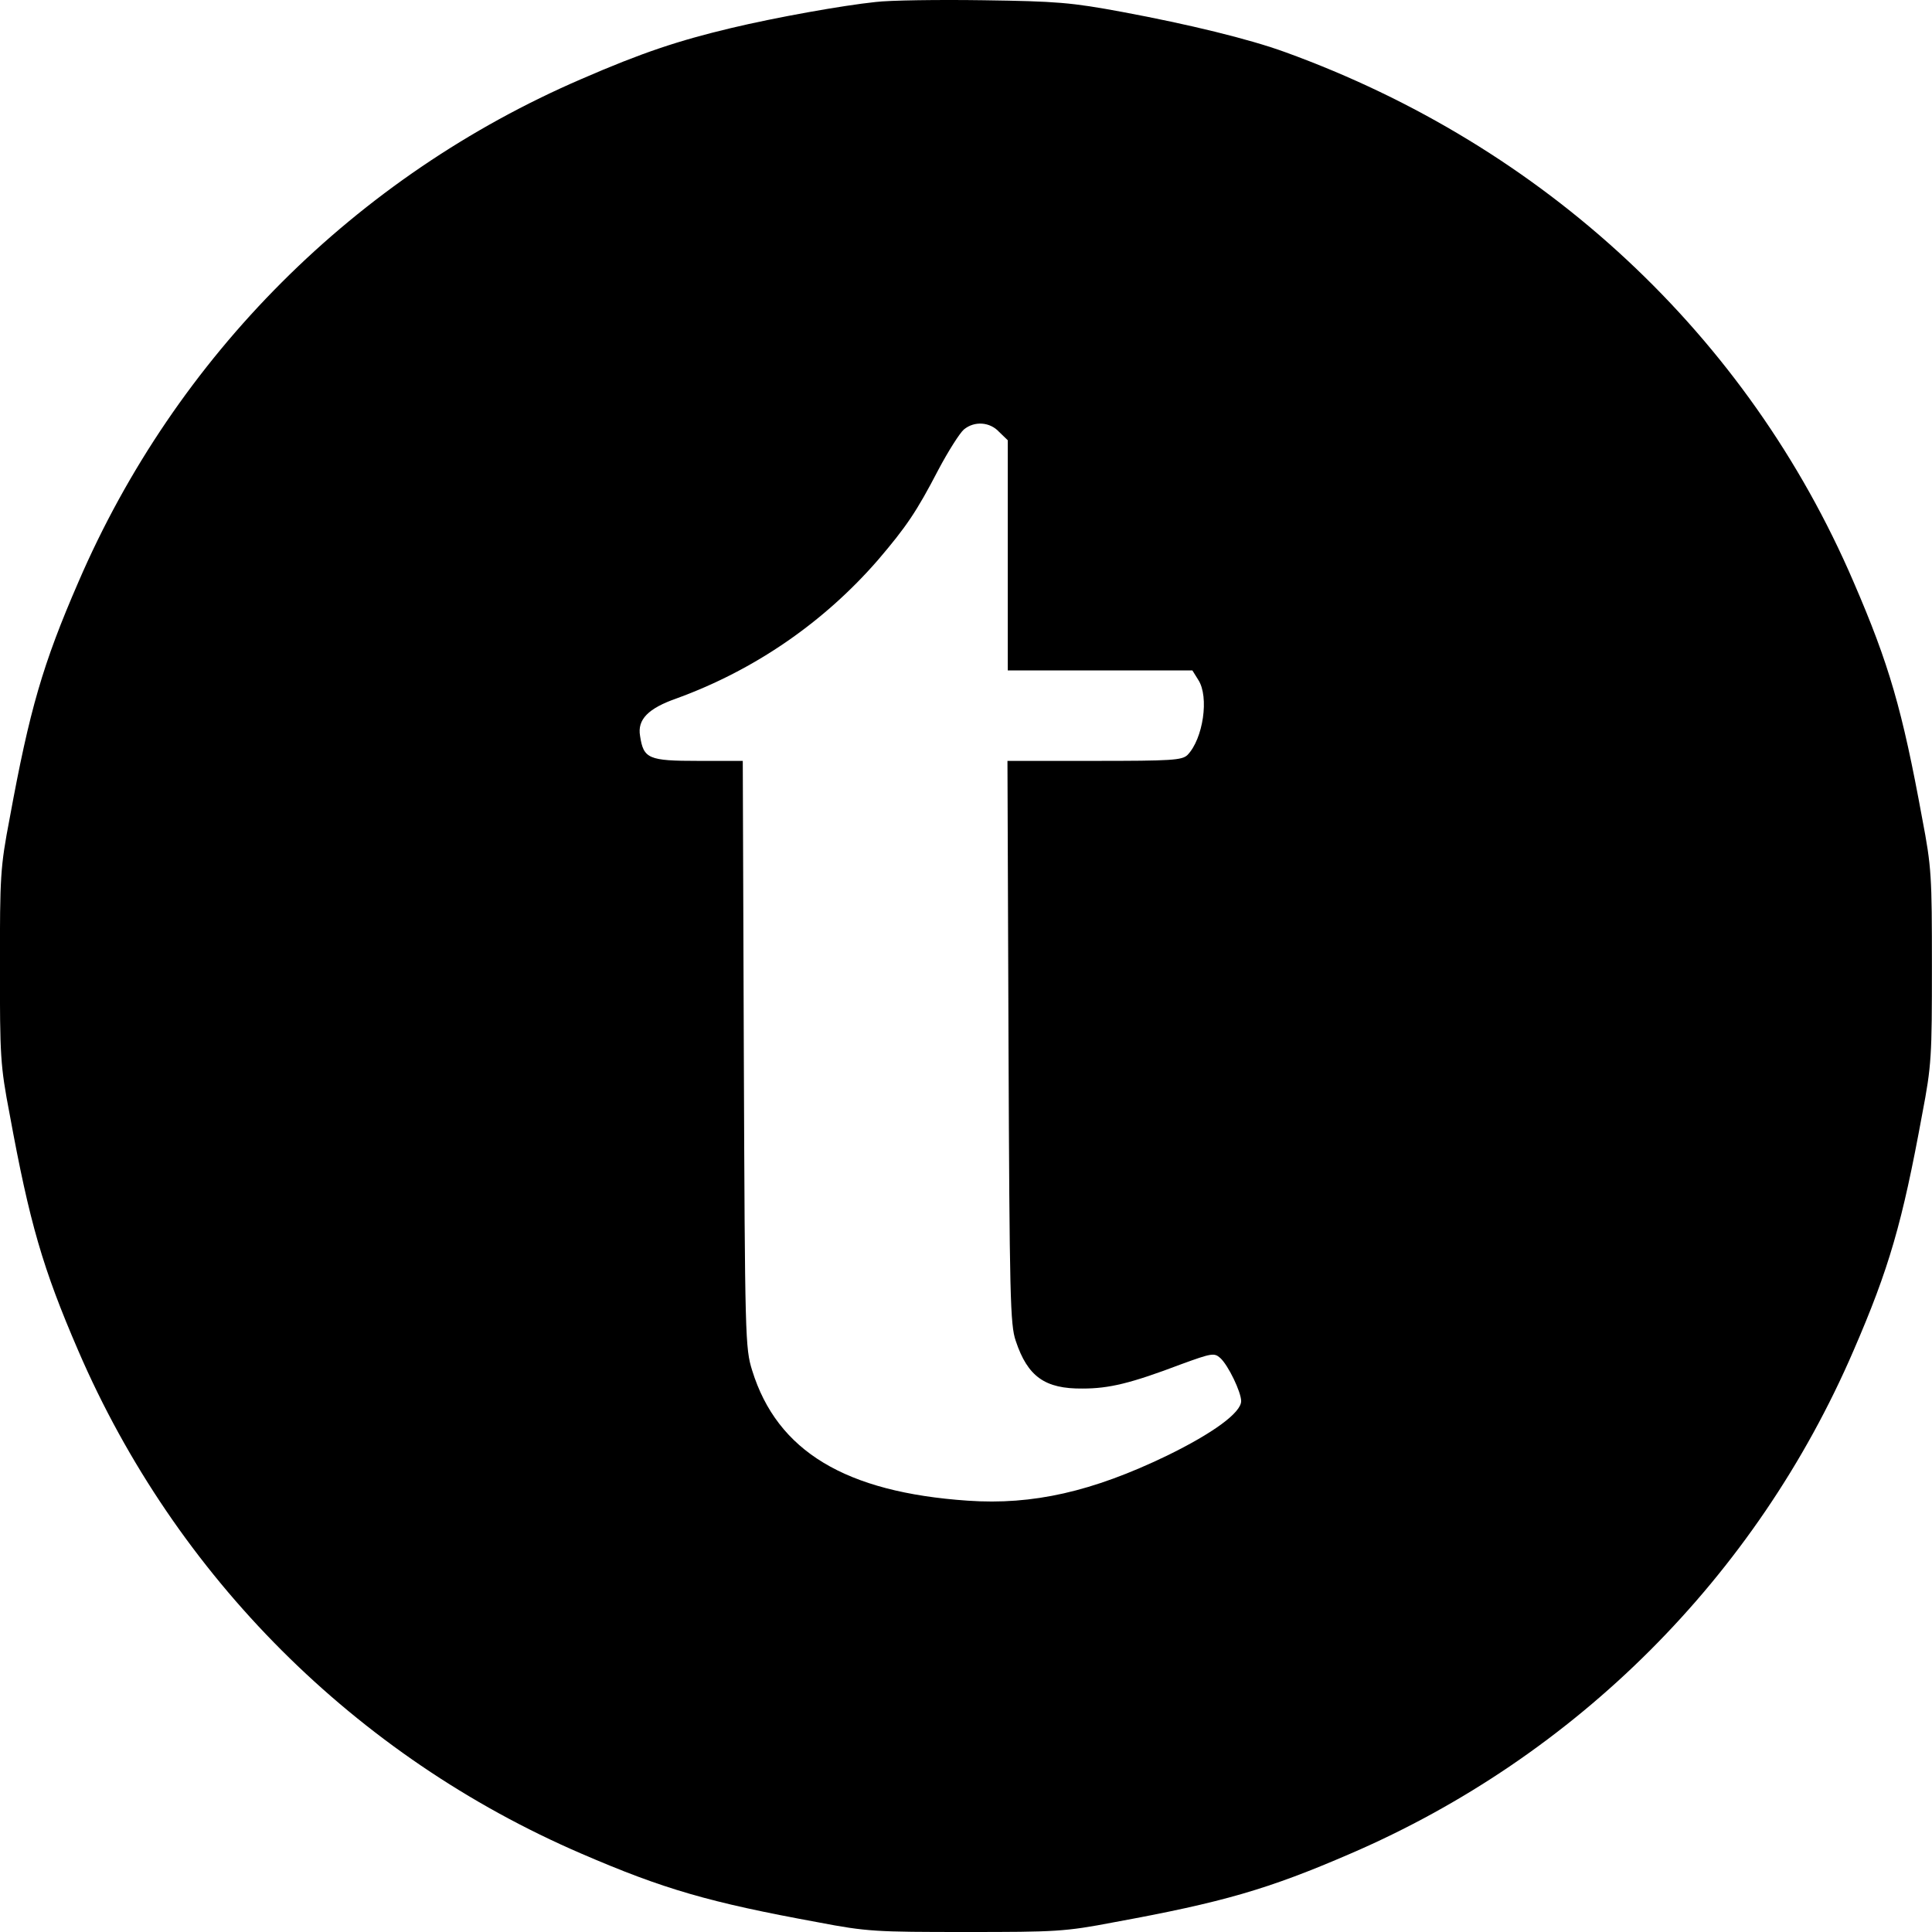
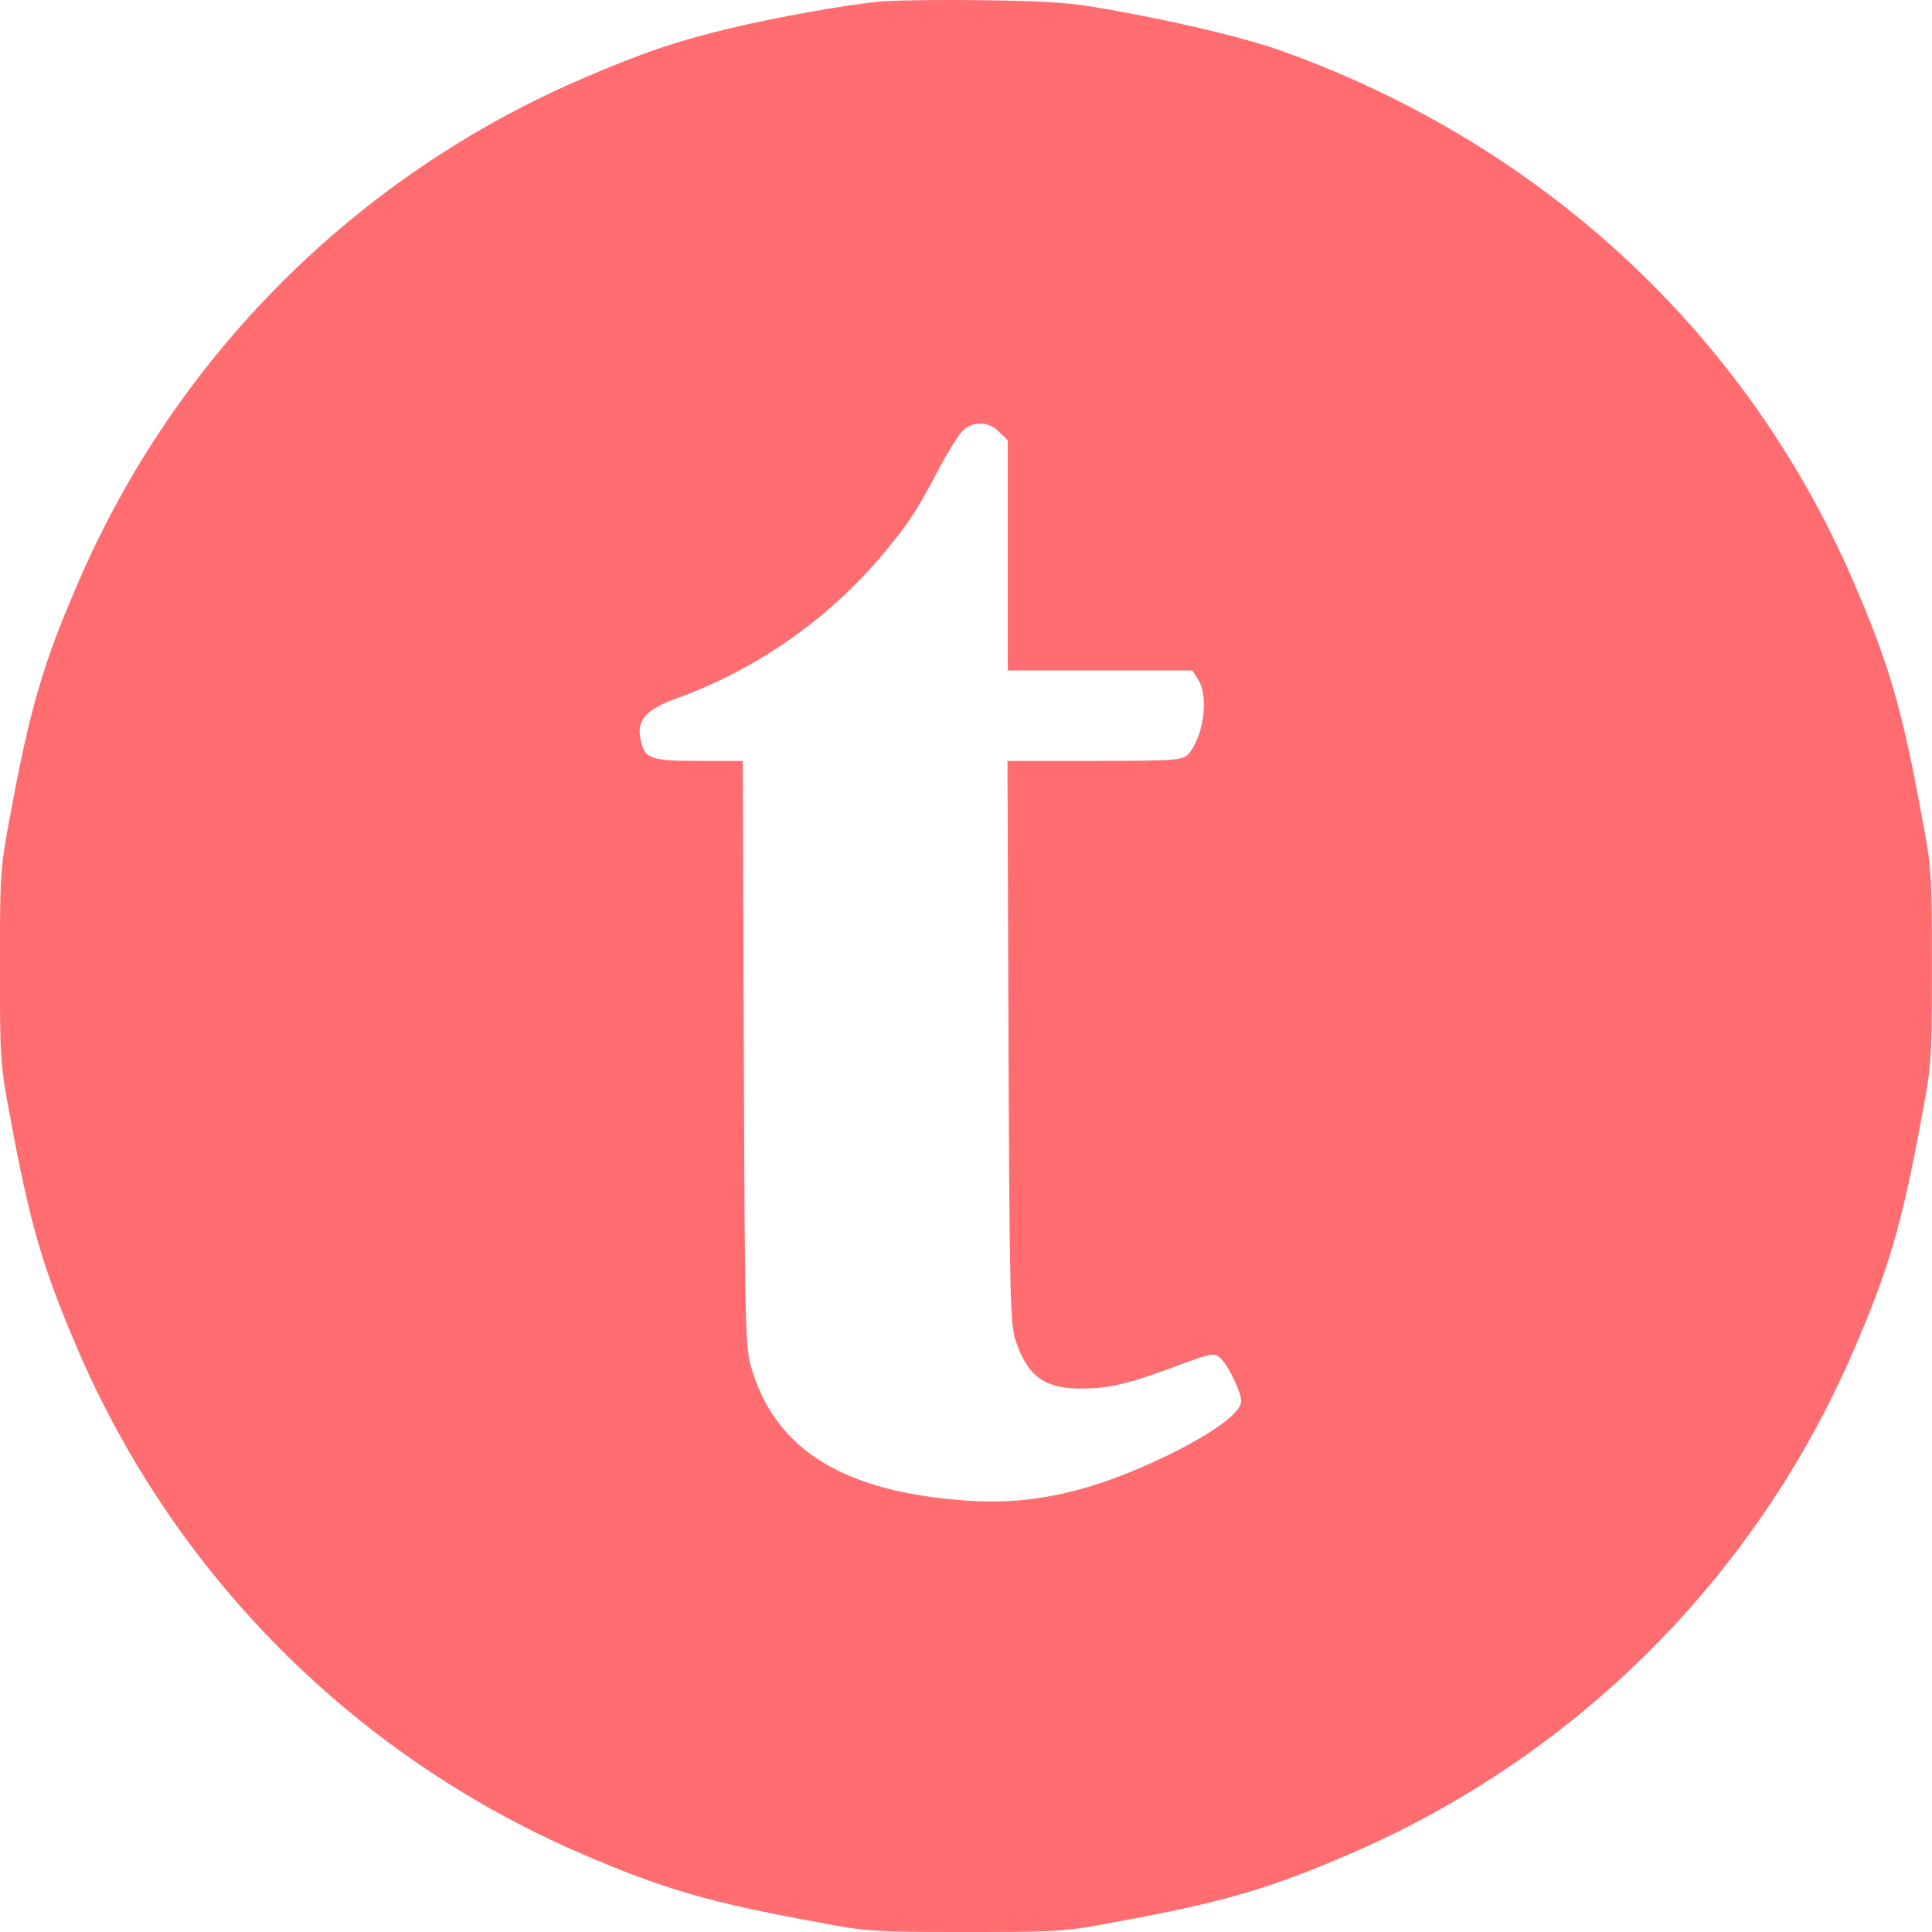
- <svg xmlns="http://www.w3.org/2000/svg" role="img" viewBox="0 0 24 24">
+ <svg xmlns="http://www.w3.org/2000/svg" fill="#FF6D70" role="img" viewBox="0 0 24 24">
  <path d="M10.875.025c-.41.043-1.233.19-1.795.324-.653.156-1.099.303-1.856.632A11.96 11.96 0 0 0 .974 7.23C.531 8.25.367 8.817.12 10.166c-.117.61-.121.722-.121 1.838s.004 1.228.121 1.838c.247 1.349.411 1.915.852 2.936a11.96 11.96 0 0 0 6.251 6.249c1.021.441 1.588.605 2.937.852.61.117.723.121 1.839.121s1.229-.004 1.839-.121c1.35-.247 1.916-.41 2.937-.852a11.96 11.96 0 0 0 6.25-6.249c.442-1.02.606-1.587.853-2.936.117-.61.121-.722.121-1.838s-.004-1.228-.121-1.838c-.247-1.35-.411-1.916-.852-2.936-1.315-3.062-3.842-5.415-7.06-6.582C15.513.483 14.764.302 13.95.15c-.645-.12-.822-.134-1.735-.147-.558-.008-1.163 0-1.34.022zm1.536 5.34.108.104v2.859h2.293l.073.117c.139.212.06.735-.134.934-.069.065-.194.073-1.155.073h-1.081l.013 3.49c.013 3.174.021 3.516.09 3.715.148.445.364.597.831.592.329 0 .597-.064 1.224-.302.381-.139.411-.143.485-.078.1.09.26.424.26.536 0 .143-.347.398-.926.68-.922.444-1.661.613-2.47.557-1.519-.104-2.367-.614-2.678-1.617-.087-.277-.09-.398-.104-3.931l-.013-3.642h-.554c-.618 0-.679-.026-.722-.311-.035-.203.1-.342.459-.467a6.057 6.057 0 0 0 2.496-1.717c.354-.415.48-.601.748-1.116.125-.237.272-.467.32-.506a.318.318 0 0 1 .437.03z" />
</svg>
